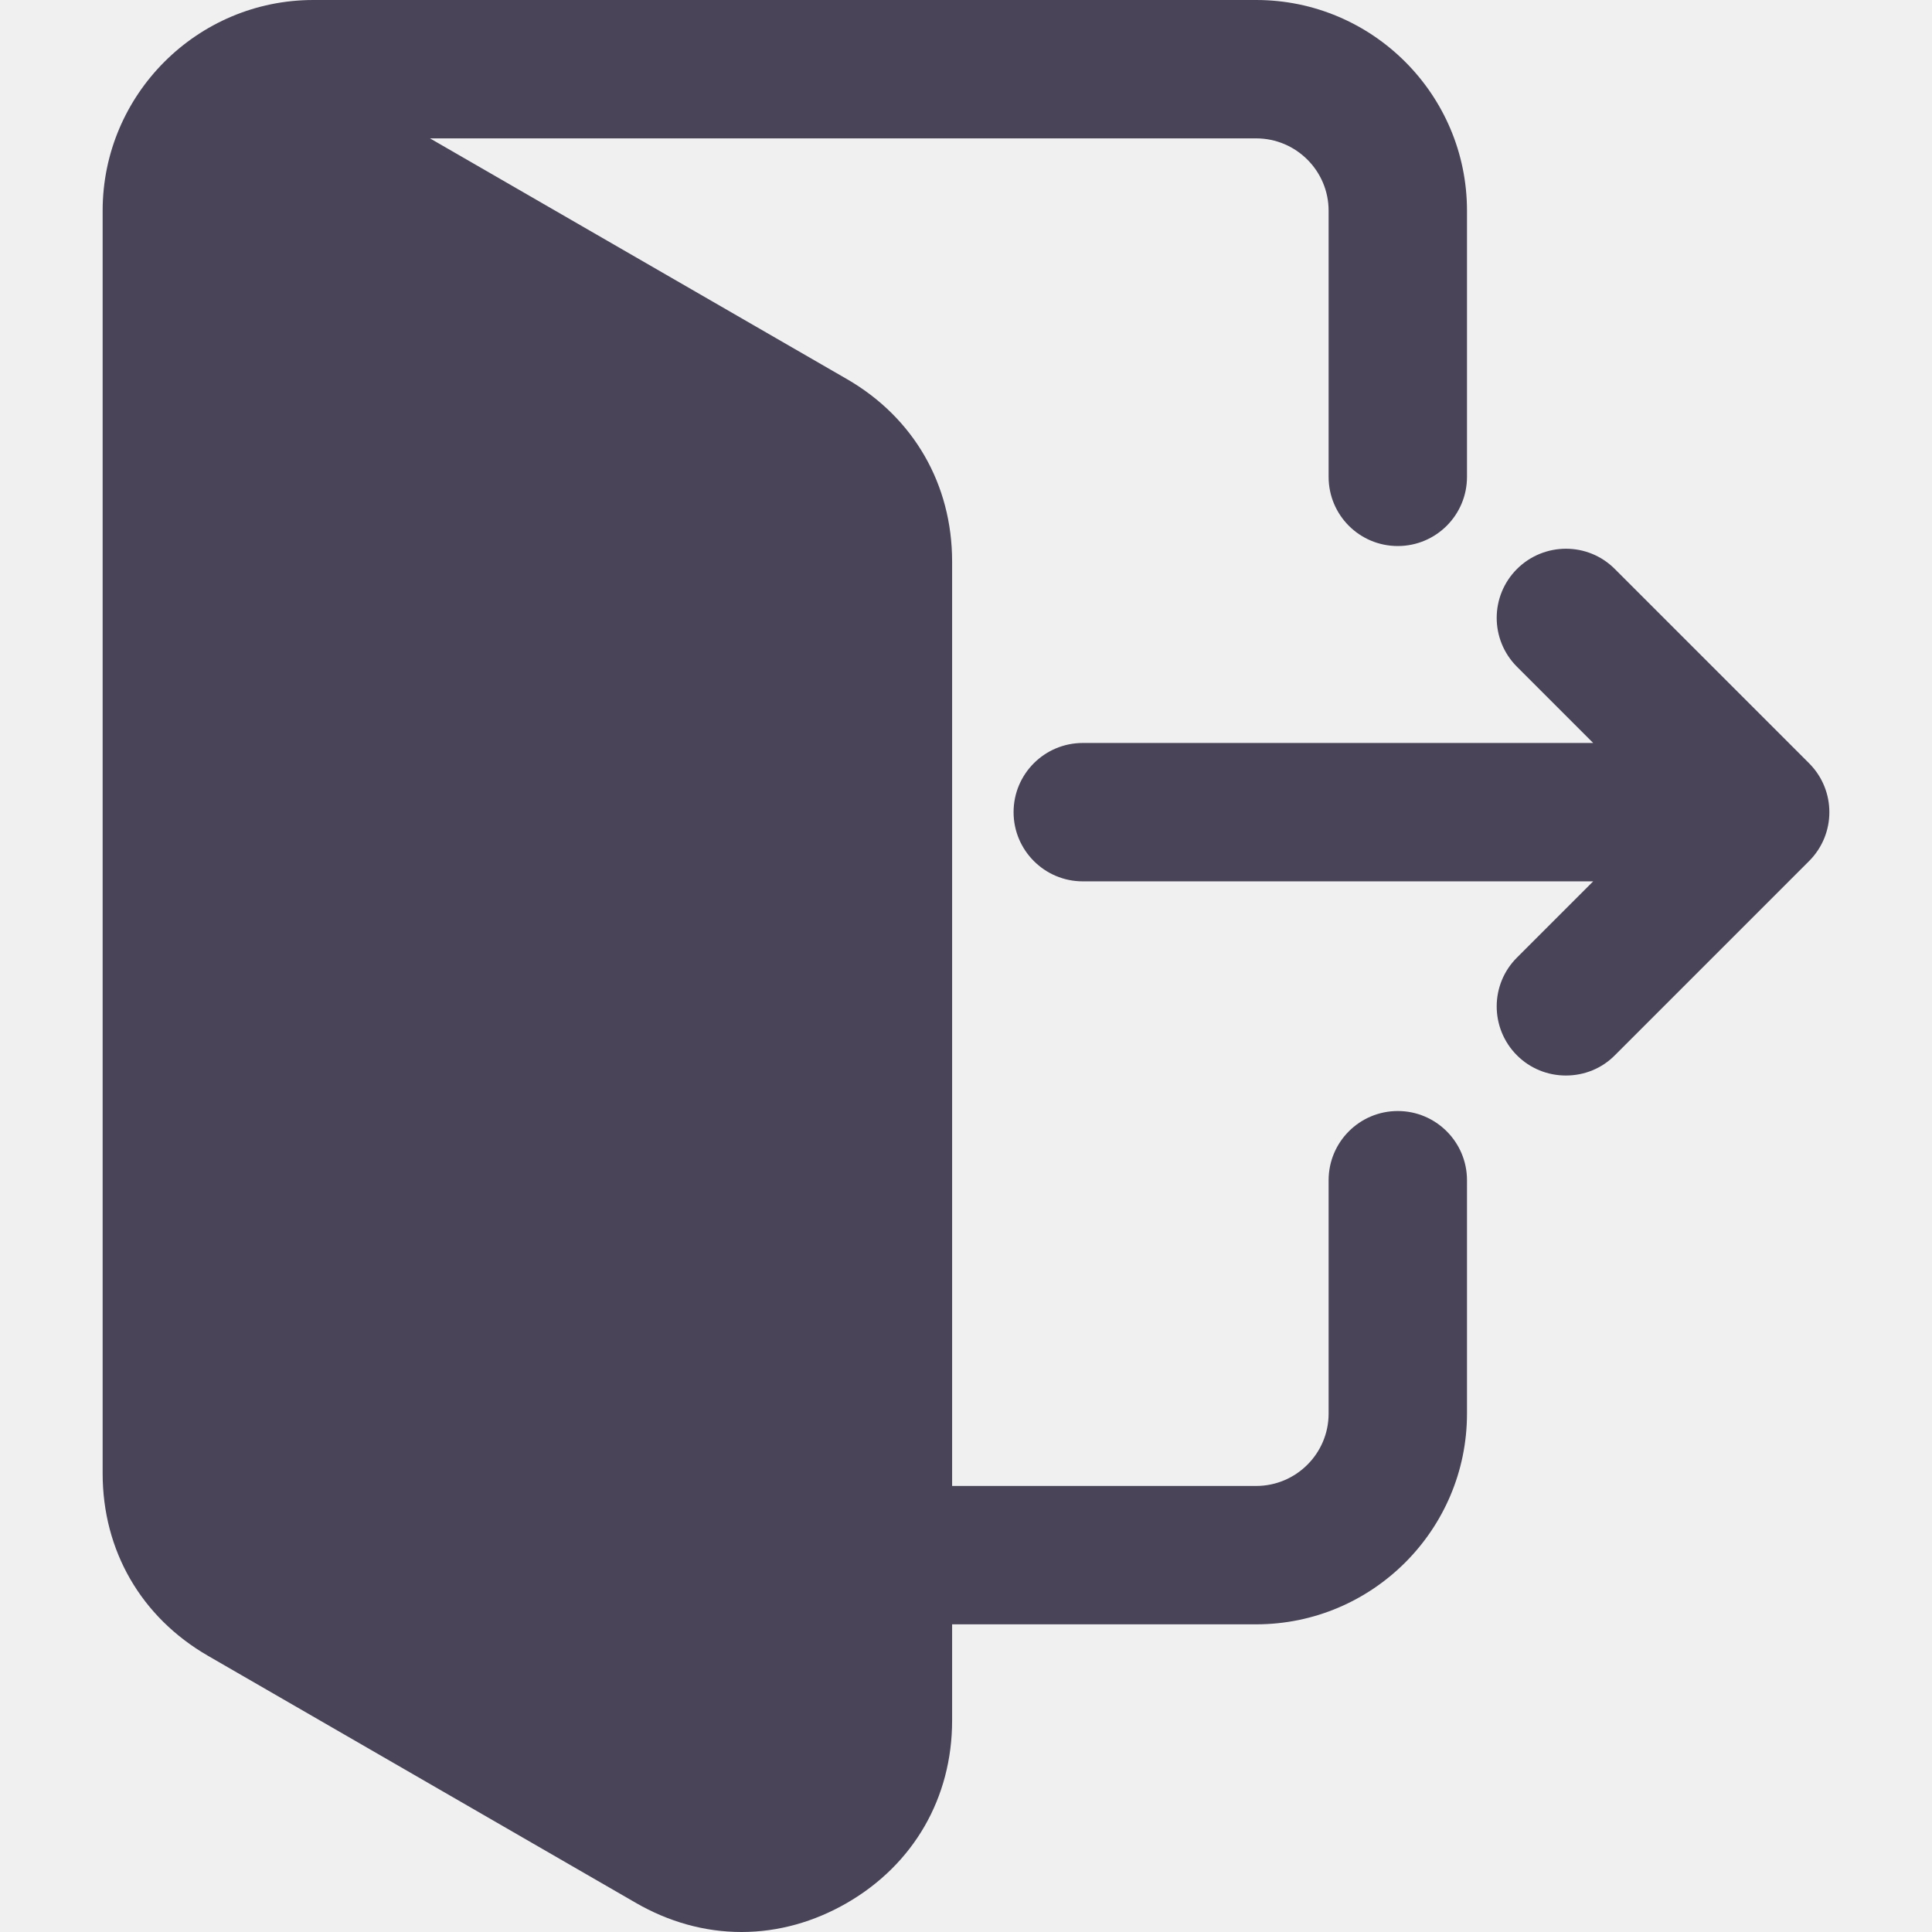
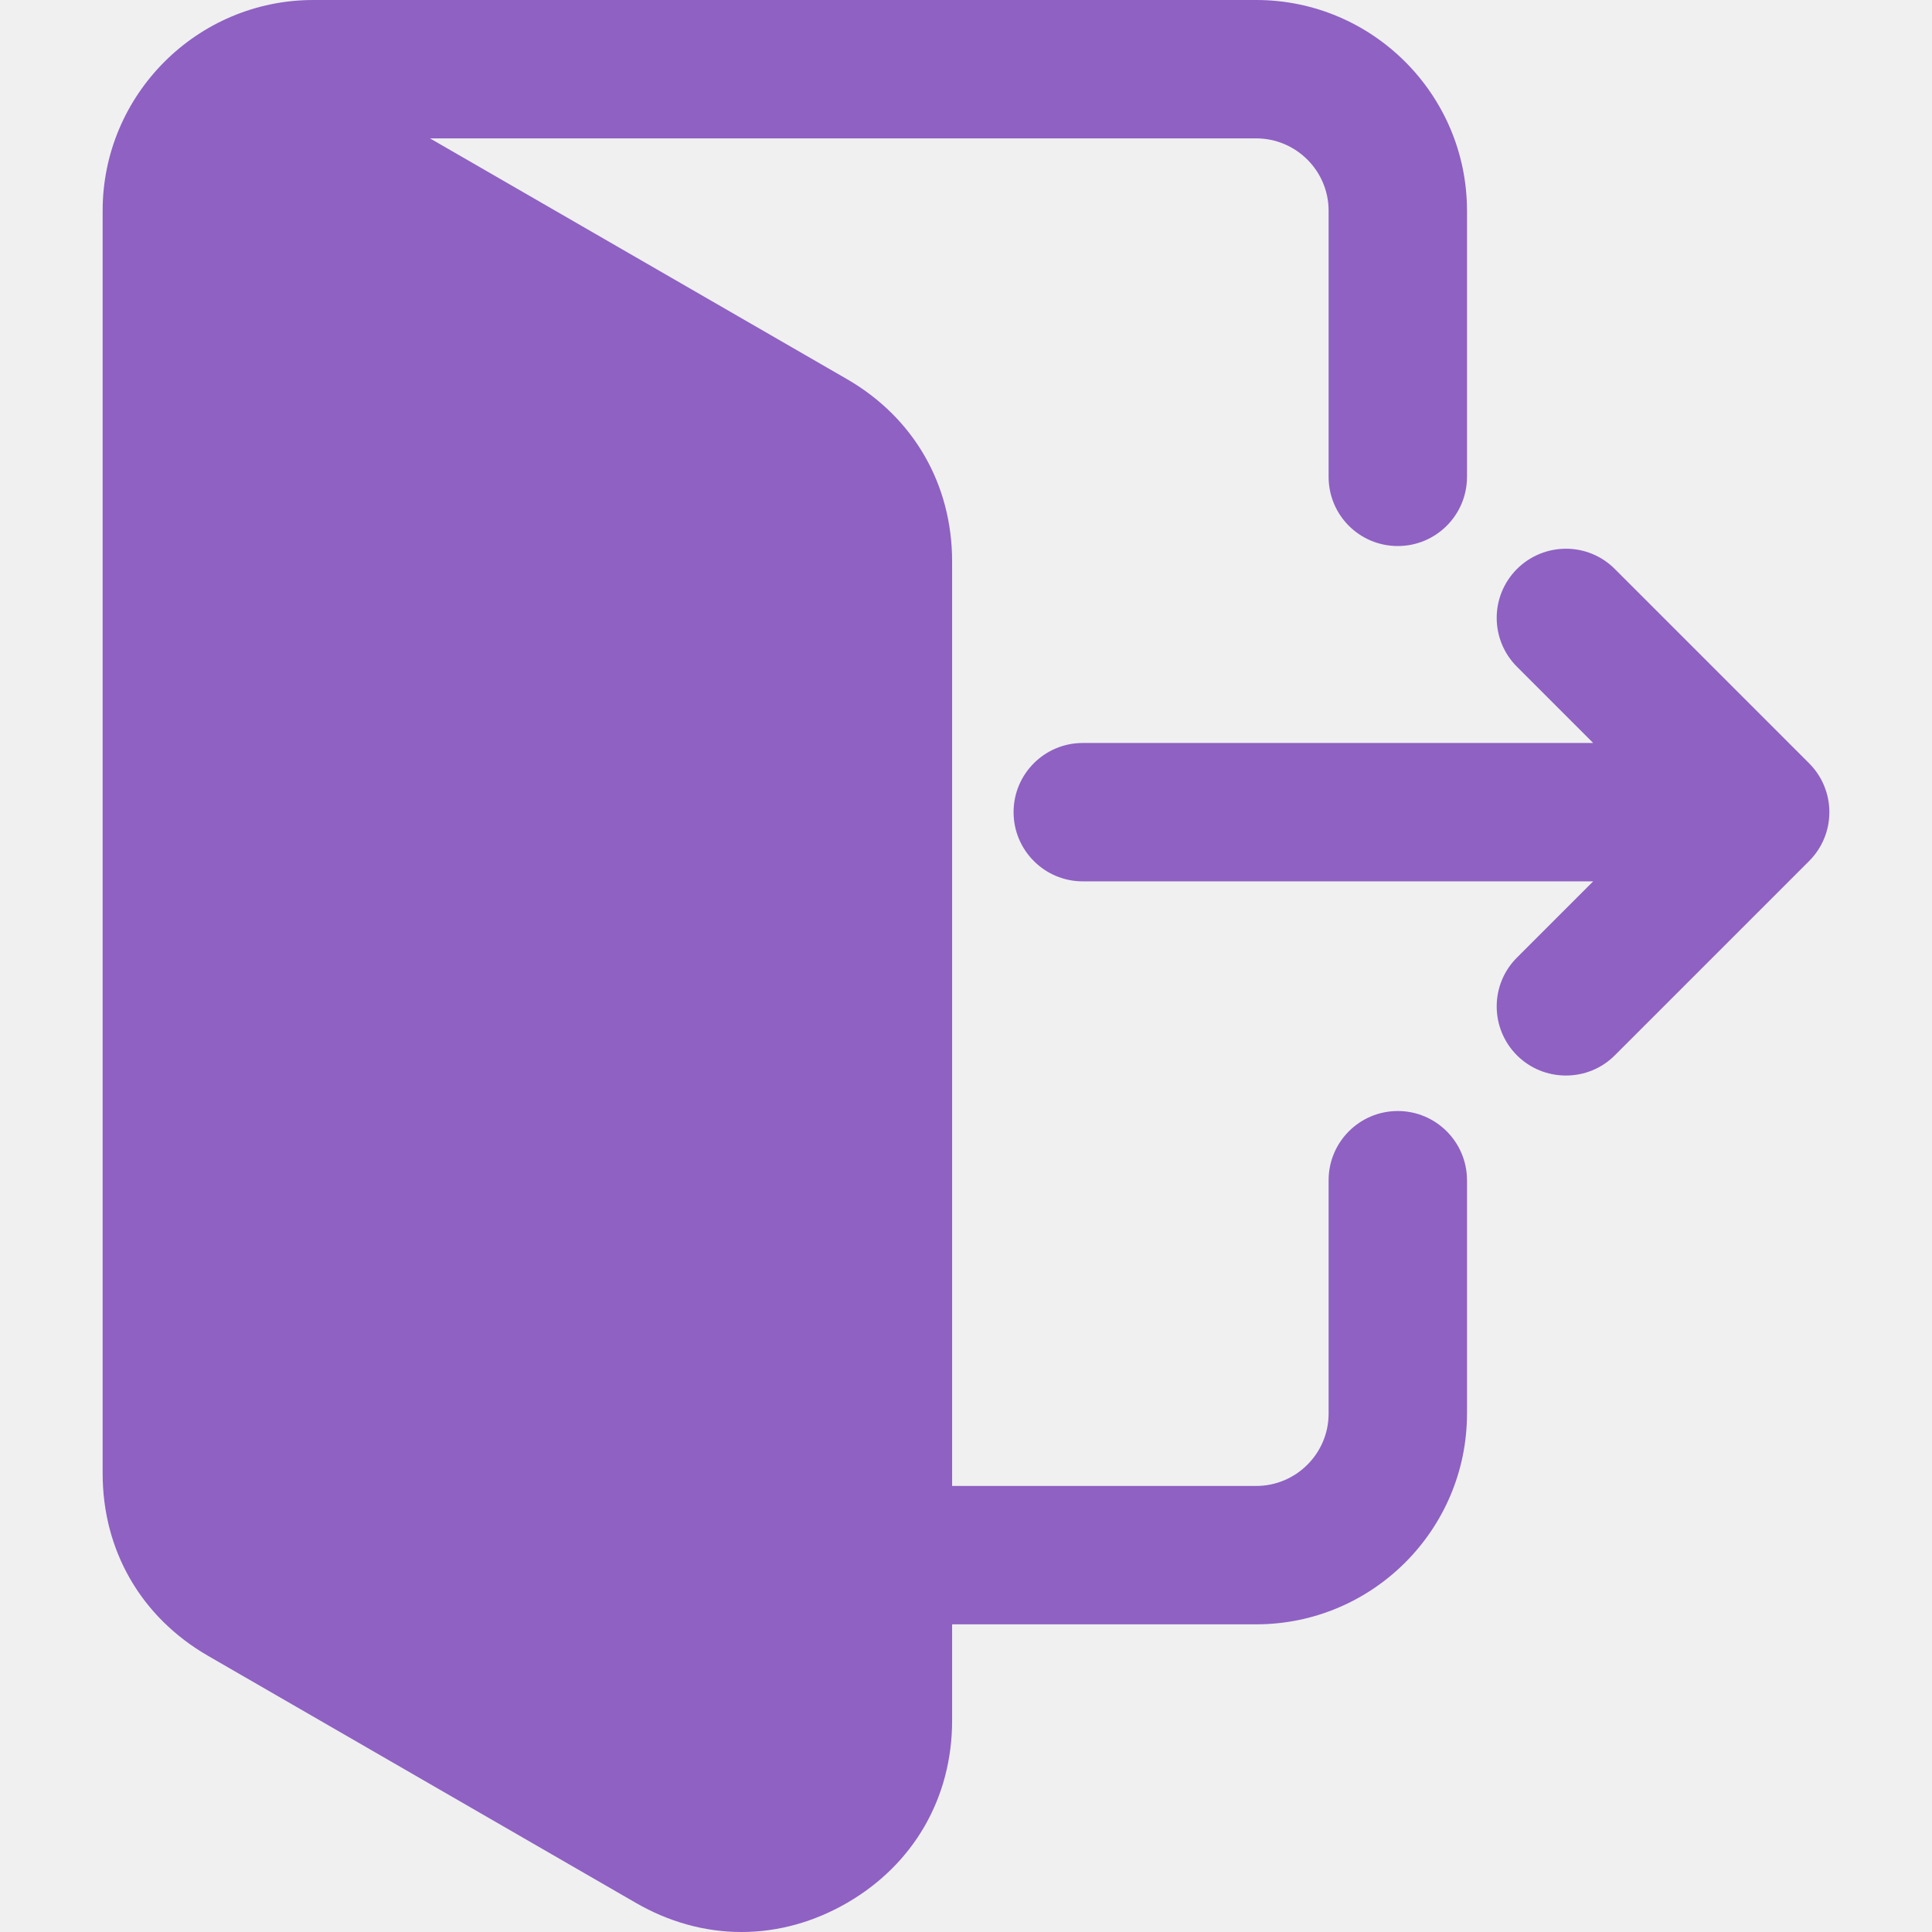
<svg xmlns="http://www.w3.org/2000/svg" width="16" height="16" viewBox="0 0 16 16" fill="none">
  <g clip-path="url(#clip0_92_64)">
-     <path fill-rule="evenodd" clip-rule="evenodd" d="M7.885 13.452V14.249C7.885 14.889 7.566 15.441 7.013 15.76C6.746 15.914 6.449 16 6.141 16C5.832 16 5.535 15.914 5.268 15.76L1.723 13.713C1.169 13.393 0.85 12.842 0.85 12.202V1.745C0.85 0.783 1.633 0 2.595 0H10.403C11.366 0 12.149 0.783 12.149 1.745V3.949C12.149 4.266 11.892 4.522 11.576 4.522C11.259 4.522 11.003 4.266 11.003 3.949V1.745C11.003 1.415 10.734 1.146 10.403 1.146H3.561L7.013 3.139C7.566 3.458 7.885 4.01 7.885 4.65V12.306H10.403C10.734 12.306 11.003 12.037 11.003 11.707V9.774C11.003 9.458 11.259 9.201 11.576 9.201C11.892 9.201 12.149 9.458 12.149 9.774V11.707C12.149 12.669 11.366 13.452 10.403 13.452H7.885ZM13.194 7.299L12.563 7.93C12.339 8.153 12.339 8.516 12.563 8.74C12.671 8.848 12.816 8.907 12.968 8.907C13.121 8.907 13.266 8.848 13.373 8.74L14.982 7.131C15.206 6.907 15.206 6.545 14.982 6.321L13.373 4.712C13.15 4.488 12.787 4.489 12.563 4.712C12.339 4.936 12.339 5.298 12.563 5.522L13.194 6.153H8.967C8.651 6.153 8.394 6.409 8.394 6.726C8.394 7.042 8.651 7.299 8.967 7.299H13.194V7.299Z" fill="#4A4458" />
+     <path fill-rule="evenodd" clip-rule="evenodd" d="M7.885 13.452V14.249C7.885 14.889 7.566 15.441 7.013 15.76C6.746 15.914 6.449 16 6.141 16C5.832 16 5.535 15.914 5.268 15.76L1.723 13.713C1.169 13.393 0.85 12.842 0.85 12.202V1.745C0.85 0.783 1.633 0 2.595 0H10.403C11.366 0 12.149 0.783 12.149 1.745V3.949C12.149 4.266 11.892 4.522 11.576 4.522C11.259 4.522 11.003 4.266 11.003 3.949V1.745C11.003 1.415 10.734 1.146 10.403 1.146H3.561L7.013 3.139C7.566 3.458 7.885 4.01 7.885 4.65V12.306H10.403C10.734 12.306 11.003 12.037 11.003 11.707V9.774C11.003 9.458 11.259 9.201 11.576 9.201C11.892 9.201 12.149 9.458 12.149 9.774V11.707C12.149 12.669 11.366 13.452 10.403 13.452H7.885ZM13.194 7.299L12.563 7.93C12.339 8.153 12.339 8.516 12.563 8.74C12.671 8.848 12.816 8.907 12.968 8.907C13.121 8.907 13.265 8.848 13.373 8.74L14.982 7.131C15.206 6.907 15.206 6.545 14.982 6.321L13.373 4.712C13.15 4.488 12.787 4.489 12.563 4.712C12.339 4.936 12.339 5.298 12.563 5.522L13.194 6.153H8.967C8.651 6.153 8.394 6.409 8.394 6.726C8.394 7.042 8.651 7.299 8.967 7.299H13.194V7.299Z" fill="#8E61C3" />
  </g>
  <defs>
    <clipPath id="clip0_92_64">
      <rect width="16" height="16" fill="white" />
    </clipPath>
  </defs>
</svg>
